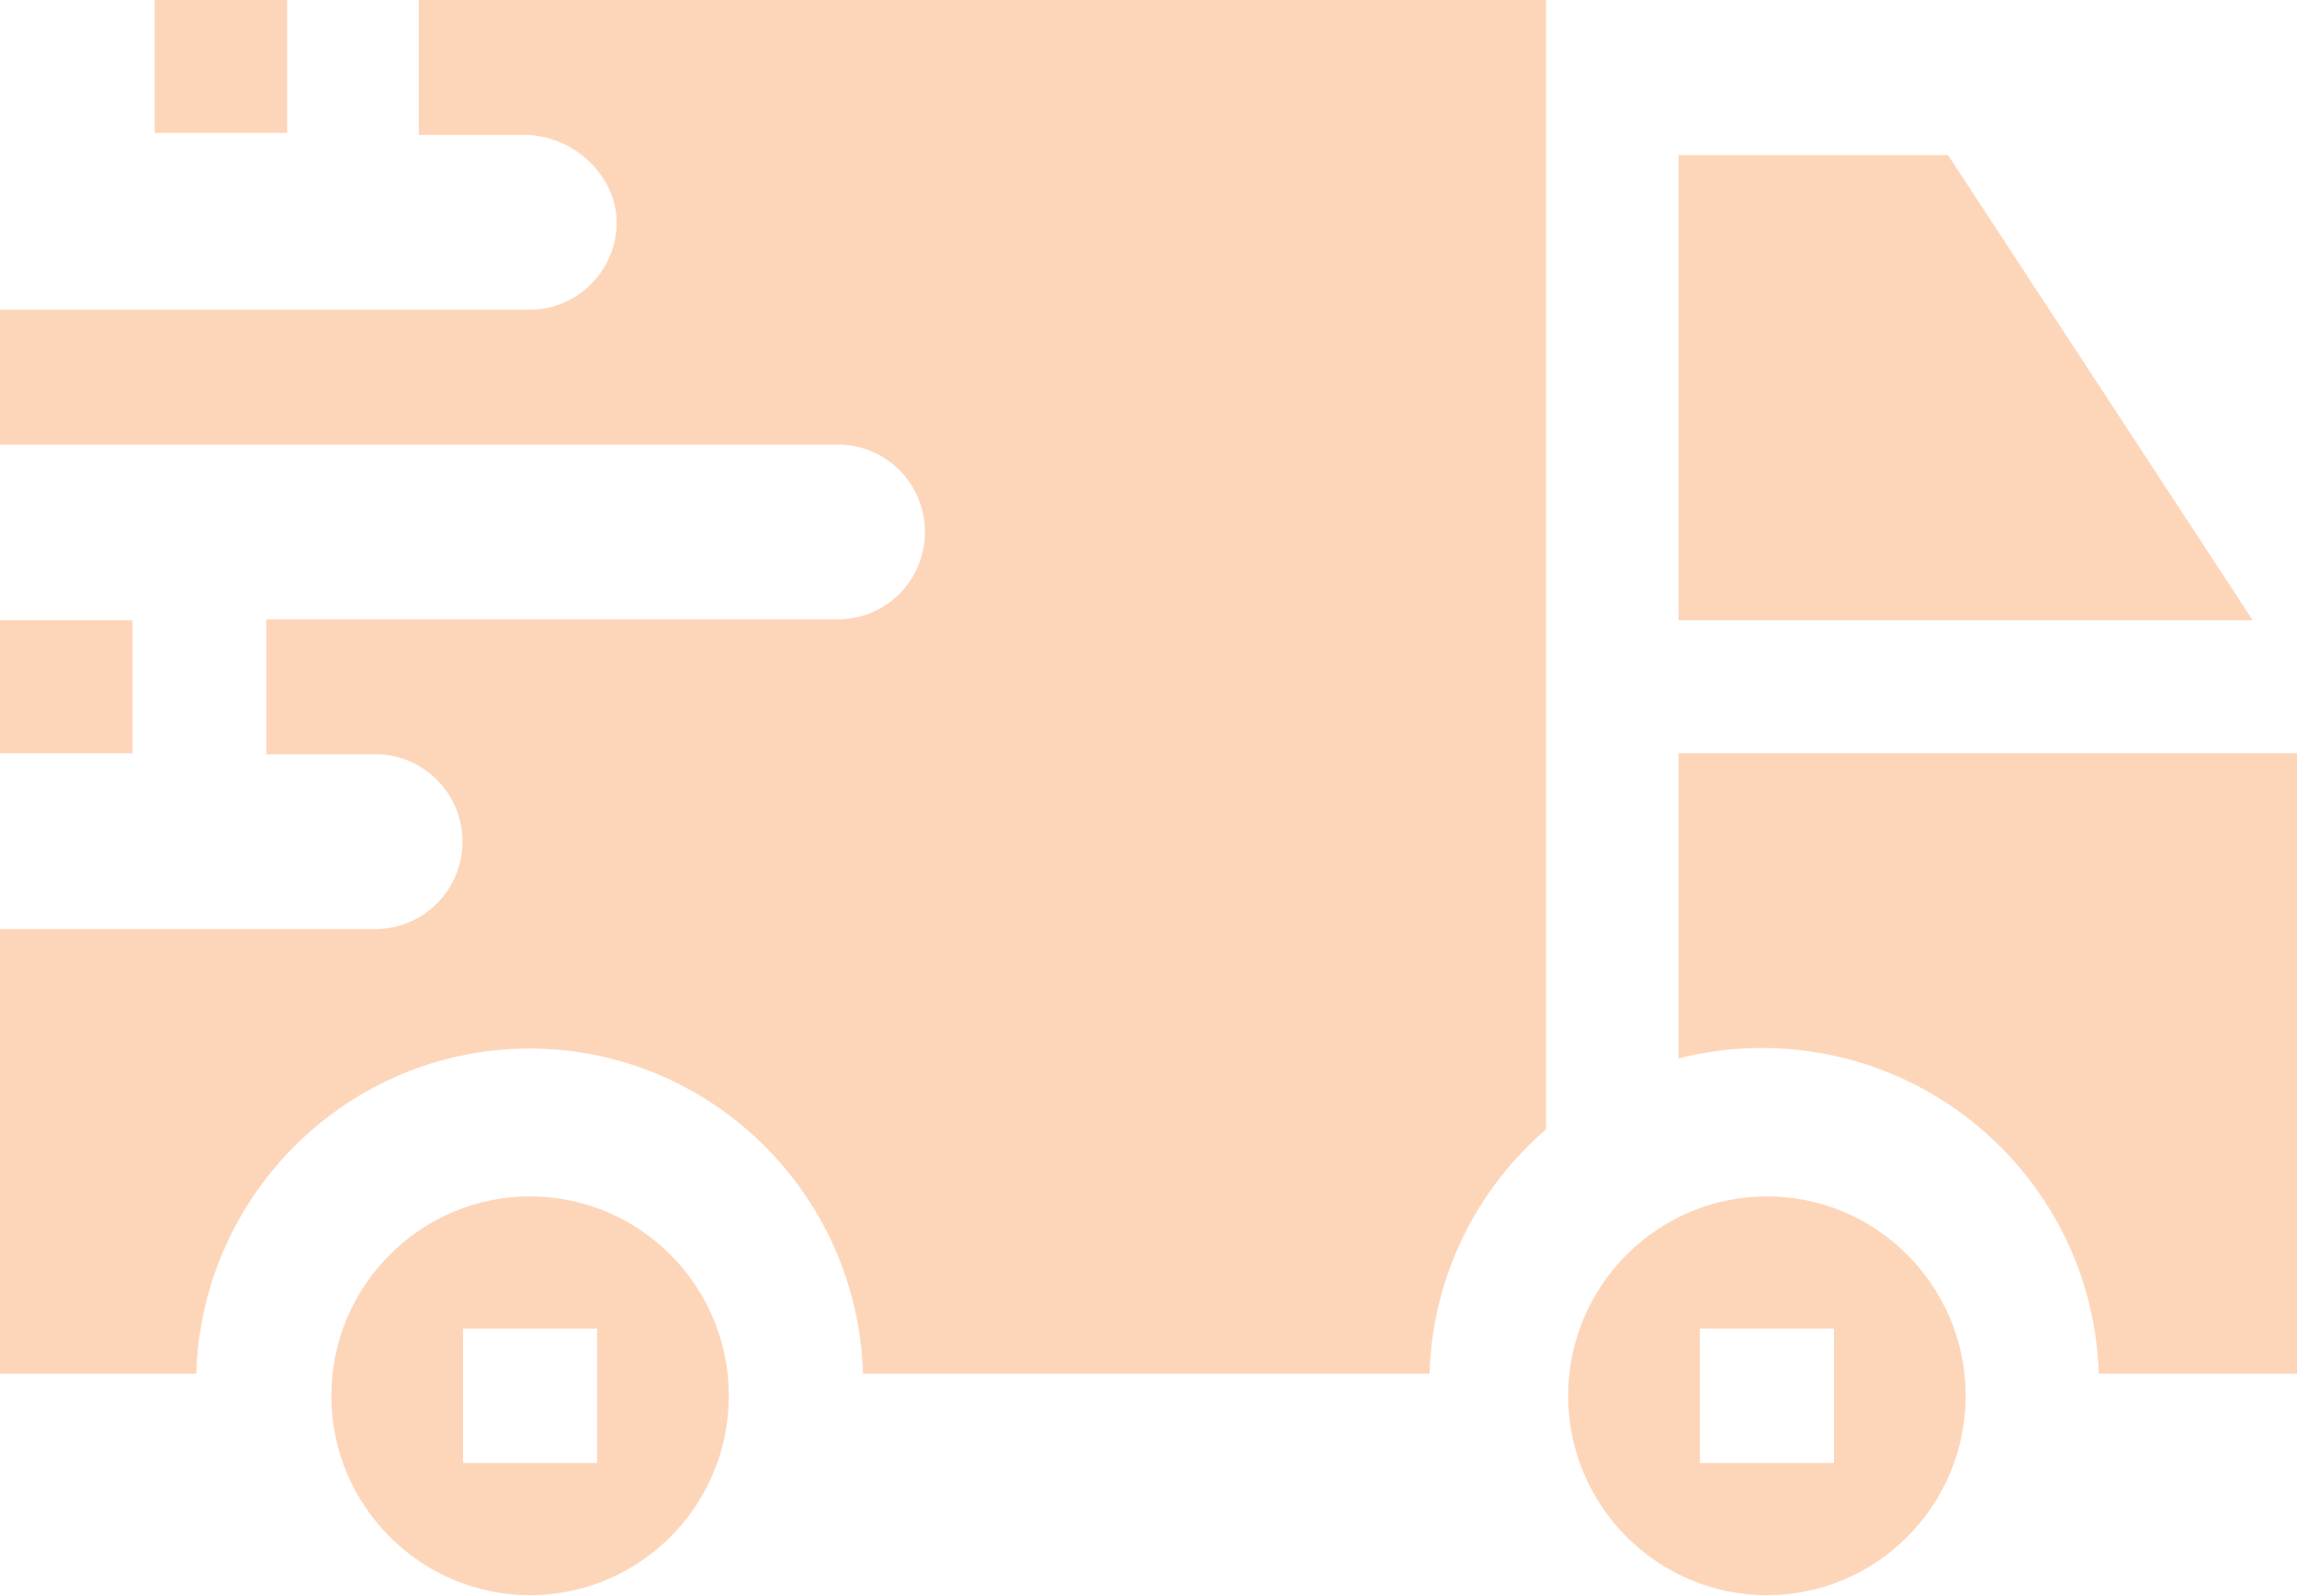
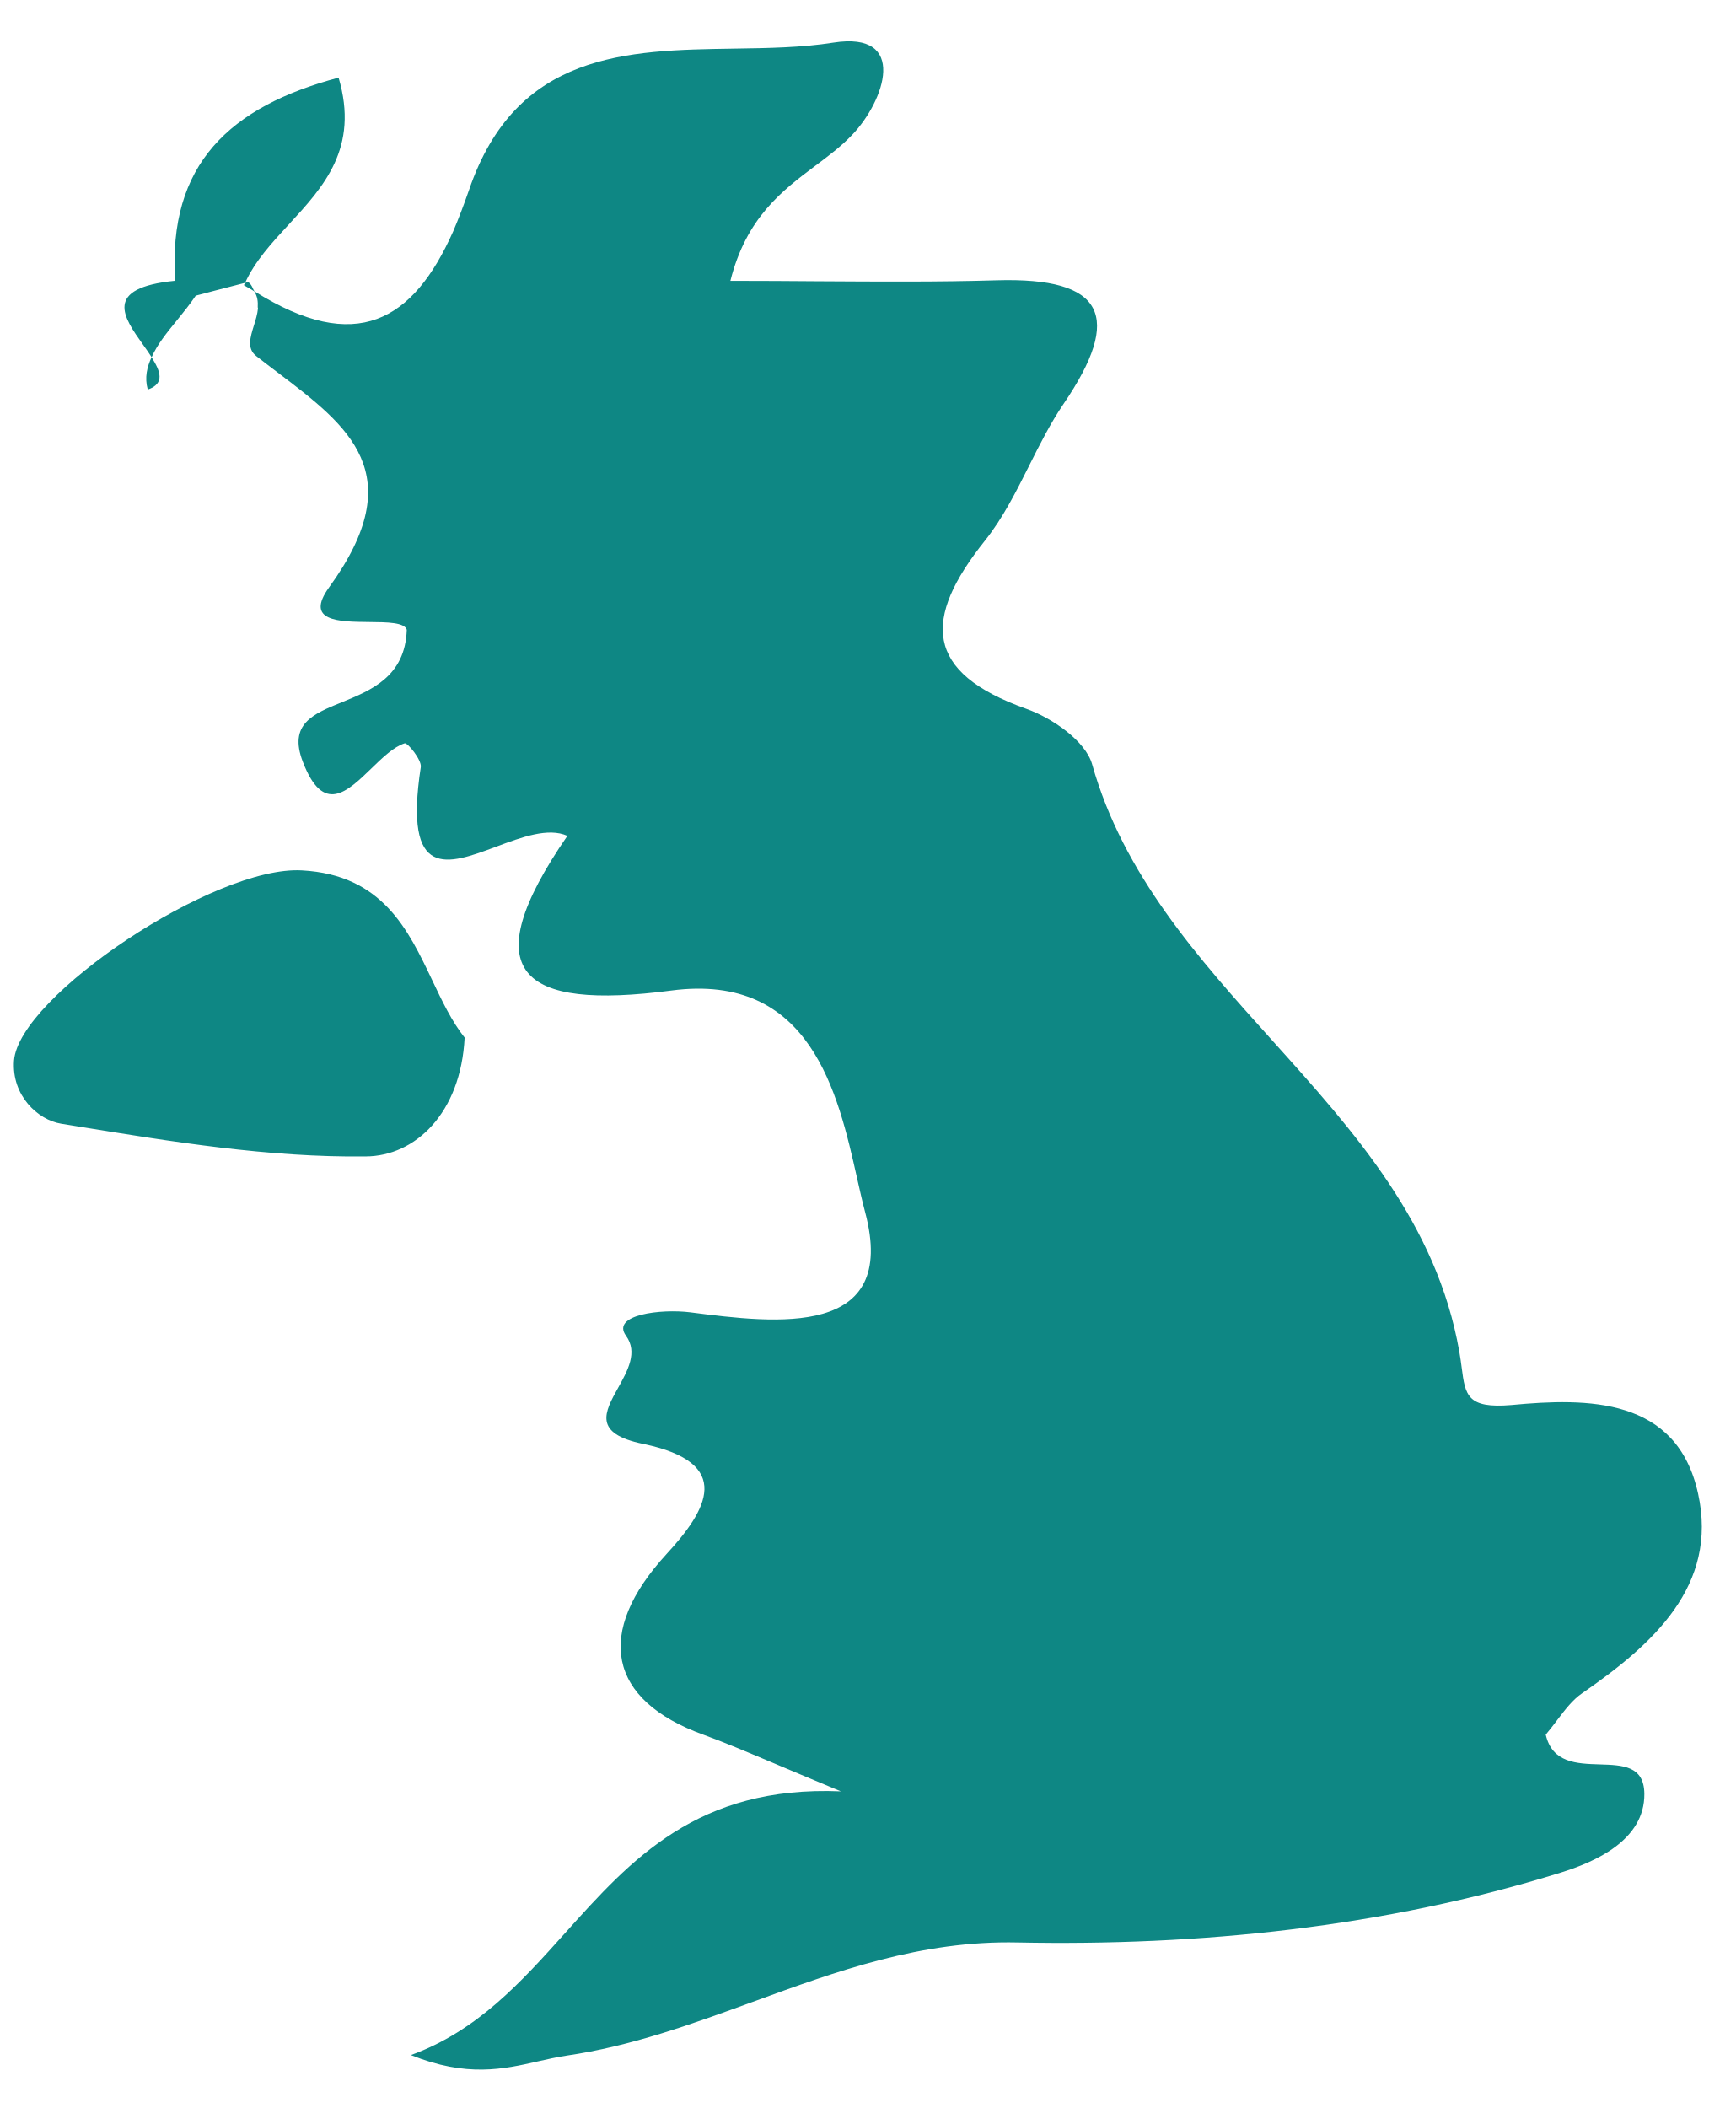
- <svg xmlns="http://www.w3.org/2000/svg" width="72" height="50" viewBox="0 0 72 50" fill="none">
-   <path id="Combined Shape" fill-rule="evenodd" clip-rule="evenodd" d="M4.846 0H9V4.167H4.846V0ZM0 19.444H4.154V23.611H0V19.444ZM16.433 4.229H13.127V0H48.462V35.397C46.297 37.261 44.9 39.996 44.81 43.056H27.05C26.885 37.409 22.263 32.866 16.602 32.866C10.94 32.866 6.319 37.409 6.153 43.056H0V29.12H11.77C13.273 29.12 14.496 27.892 14.496 26.381C14.496 24.871 13.273 23.642 11.77 23.642H8.345V19.413H26.266C27.77 19.413 28.993 18.185 28.993 16.675C28.993 15.164 27.77 13.936 26.266 13.936H0V9.707H16.602C18.105 9.707 19.328 8.478 19.328 6.968C19.328 5.509 17.976 4.229 16.433 4.229ZM49.154 43.75C49.154 40.304 51.949 37.5 55.385 37.5C58.82 37.5 61.615 40.304 61.615 43.75C61.615 47.196 58.82 50 55.385 50C51.949 50 49.154 47.196 49.154 43.75ZM53.284 45.857H57.485V41.643H53.284V45.857ZM52.615 4.861H61.062L70.615 19.444H52.615V4.861ZM52.615 23.611V33.175C53.451 32.963 54.327 32.849 55.228 32.849C60.948 32.849 65.617 37.4 65.784 43.056H72V23.611H52.615ZM16.615 37.5C13.18 37.5 10.385 40.304 10.385 43.75C10.385 47.196 13.18 50 16.615 50C20.051 50 22.846 47.196 22.846 43.75C22.846 40.304 20.051 37.5 16.615 37.5ZM18.716 45.857H14.515V41.643H18.716V45.857Z" fill="#FDD6BA" />
+ <svg xmlns="http://www.w3.org/2000/svg" width="42" height="51" viewBox="0 0 42 51" fill="none">
+   <path id="Combined Shape" fill-rule="evenodd" clip-rule="evenodd" d="M6.019 6.968L6.019 6.968C5.979 6.946 5.939 6.924 5.894 6.894H5.903C5.906 6.89 5.909 6.885 5.912 6.88L5.912 6.88C5.92 6.869 5.928 6.858 5.933 6.844C5.944 6.84 5.956 6.837 5.968 6.833L5.968 6.833C5.98 6.83 5.992 6.826 6.003 6.822C6.068 6.869 6.091 6.918 6.115 6.97C6.126 6.995 6.138 7.021 6.156 7.047C8.619 8.594 9.997 7.764 10.961 5.606C11.095 5.294 11.222 4.958 11.347 4.6C12.486 1.256 15.164 1.216 17.755 1.176C18.584 1.164 19.404 1.151 20.161 1.031C21.989 0.744 21.406 2.447 20.614 3.267C20.353 3.541 20.046 3.771 19.727 4.01C18.926 4.612 18.056 5.265 17.672 6.794C18.411 6.794 19.118 6.799 19.804 6.804C21.309 6.813 22.71 6.823 24.111 6.781C26.731 6.703 27.175 7.656 25.731 9.775C25.414 10.242 25.158 10.753 24.903 11.262L24.903 11.262C24.584 11.898 24.267 12.532 23.833 13.078C22.32 14.972 22.353 16.267 24.836 17.15C25.461 17.372 26.267 17.928 26.425 18.492C27.179 21.163 28.983 23.17 30.783 25.172C32.777 27.389 34.764 29.599 35.308 32.697C35.334 32.84 35.351 32.972 35.367 33.093C35.453 33.754 35.497 34.083 36.572 33.992C38.406 33.819 40.575 33.797 41.086 36.136C41.578 38.367 39.986 39.786 38.283 40.964C38.051 41.122 37.875 41.355 37.677 41.614L37.677 41.614L37.677 41.615C37.591 41.728 37.501 41.847 37.4 41.967C37.557 42.652 38.151 42.67 38.707 42.687C39.262 42.704 39.779 42.72 39.786 43.397C39.797 44.525 38.589 45.05 37.753 45.308C33.489 46.633 28.997 47.083 24.625 46.995C22.291 46.943 20.248 47.689 18.216 48.431C16.742 48.969 15.273 49.505 13.703 49.733C13.473 49.768 13.247 49.819 13.017 49.871C12.185 50.061 11.295 50.263 9.942 49.719C11.547 49.137 12.607 47.955 13.675 46.765C15.269 44.988 16.88 43.193 20.345 43.339C19.738 43.087 19.251 42.881 18.842 42.709L18.839 42.708L18.838 42.707L18.838 42.707L18.838 42.707C18.041 42.371 17.54 42.159 17.028 41.972C14.697 41.131 14.386 39.495 16.125 37.6C17.106 36.536 17.783 35.395 15.561 34.933C14.339 34.682 14.631 34.159 14.954 33.579C15.187 33.161 15.437 32.714 15.147 32.317C14.775 31.806 15.997 31.661 16.703 31.75C18.792 32.02 21.744 32.381 20.933 29.328C20.867 29.081 20.805 28.803 20.738 28.507L20.738 28.506L20.738 28.506C20.277 26.454 19.618 23.52 16.244 23.964C12.589 24.445 11.442 23.539 13.728 20.222C13.263 20.014 12.619 20.255 12.003 20.485C10.833 20.922 9.759 21.323 10.181 18.558C10.206 18.383 9.861 17.964 9.792 17.983C9.526 18.067 9.254 18.331 8.984 18.593L8.984 18.593C8.399 19.16 7.822 19.72 7.328 18.433C6.975 17.516 7.572 17.273 8.272 16.989C8.985 16.699 9.804 16.366 9.842 15.236C9.787 15.057 9.375 15.053 8.933 15.049C8.193 15.042 7.366 15.034 7.964 14.208C9.953 11.463 8.431 10.31 6.728 9.019L6.728 9.019L6.728 9.019C6.553 8.886 6.376 8.752 6.2 8.614C5.97 8.435 6.054 8.164 6.143 7.875C6.186 7.739 6.229 7.598 6.242 7.461C6.242 7.457 6.24 7.451 6.239 7.446L6.239 7.446C6.238 7.44 6.236 7.435 6.236 7.431C6.244 7.3 6.231 7.167 6.15 7.047C6.104 7.016 6.062 6.992 6.019 6.968L6.019 6.968ZM1.478 27.186C0.917 27.095 0.278 26.506 0.339 25.658C0.461 24.103 5.203 20.933 7.308 21.058C9.247 21.165 9.873 22.483 10.461 23.722C10.699 24.224 10.931 24.713 11.242 25.103C11.15 26.936 10.042 27.972 8.85 27.978C6.51 28.007 4.152 27.622 1.823 27.242L1.478 27.186ZM8.192 1.878C5.567 2.578 4.053 3.972 4.239 6.792C2.481 6.965 2.991 7.68 3.461 8.339C3.534 8.442 3.607 8.544 3.669 8.642C3.805 8.333 4.041 8.043 4.285 7.744L4.285 7.744C4.44 7.553 4.599 7.358 4.736 7.153C4.89 7.113 5.045 7.072 5.2 7.031L5.2 7.031C5.444 6.967 5.688 6.903 5.931 6.842C6.167 6.32 6.574 5.878 6.987 5.431C7.829 4.518 8.695 3.579 8.192 1.878ZM3.575 9.425C3.997 9.278 3.883 8.983 3.667 8.642C3.558 8.881 3.494 9.131 3.575 9.425Z" fill="#0E8784" />
</svg>
